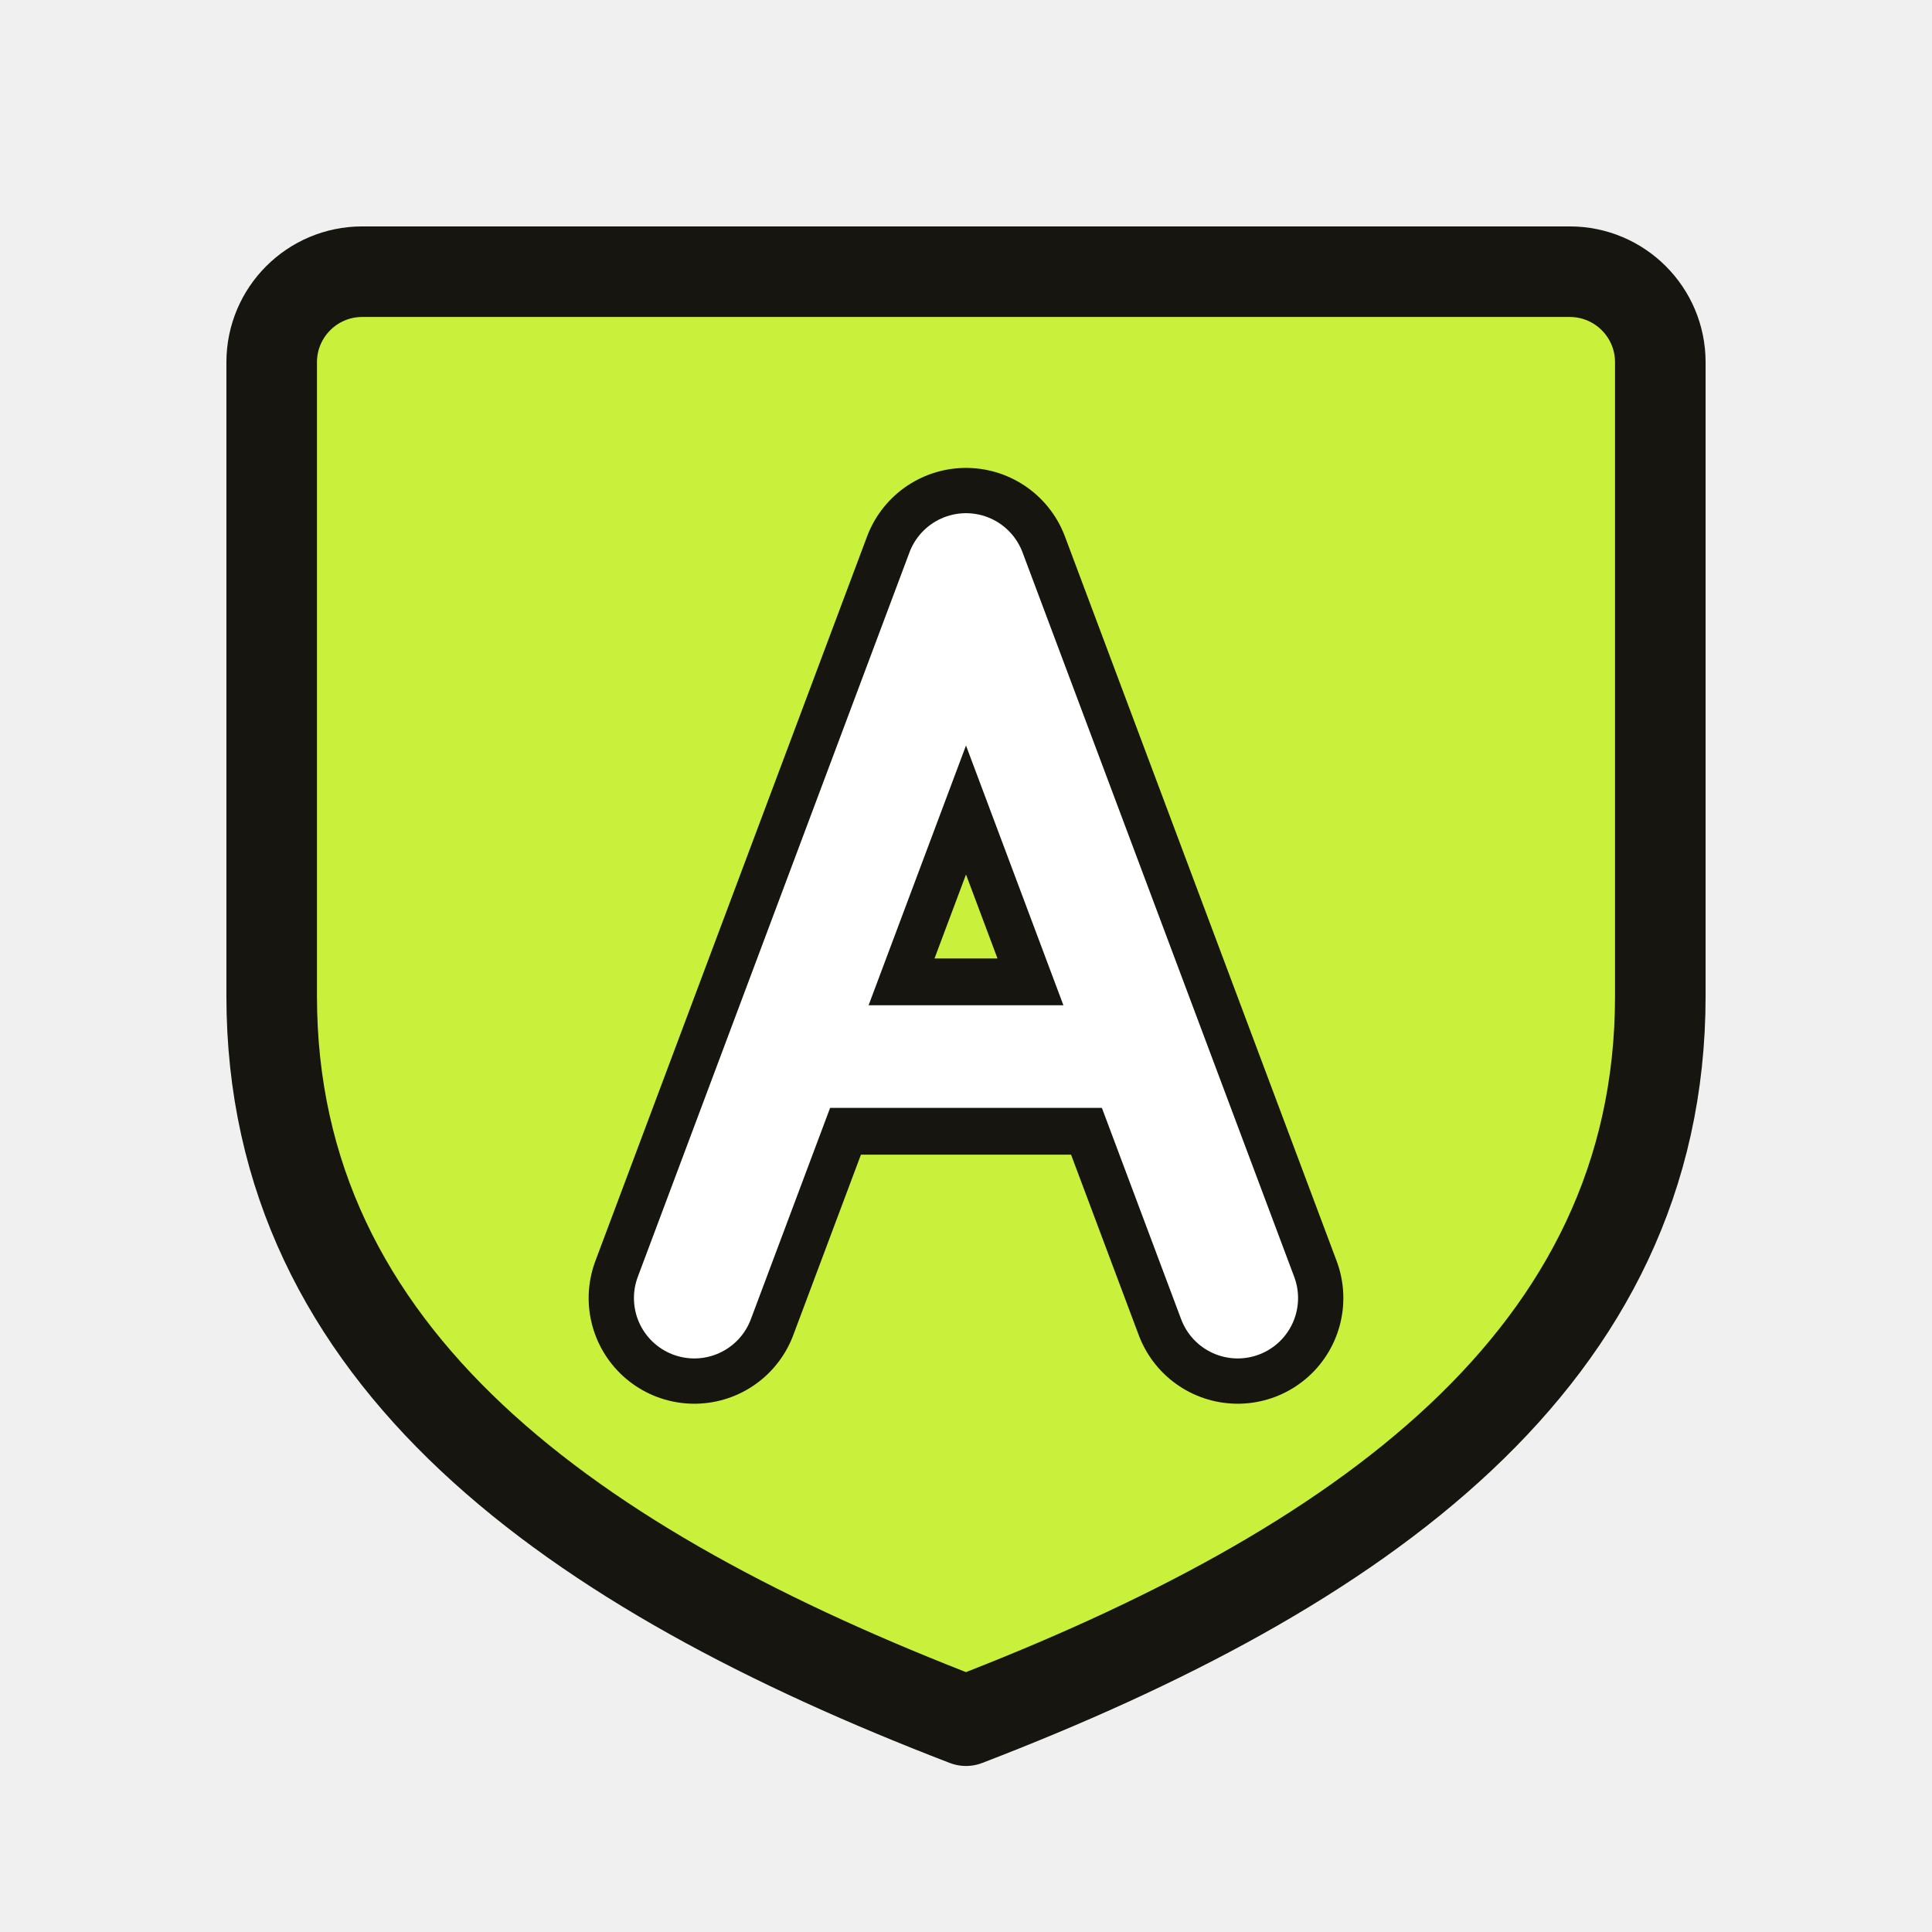
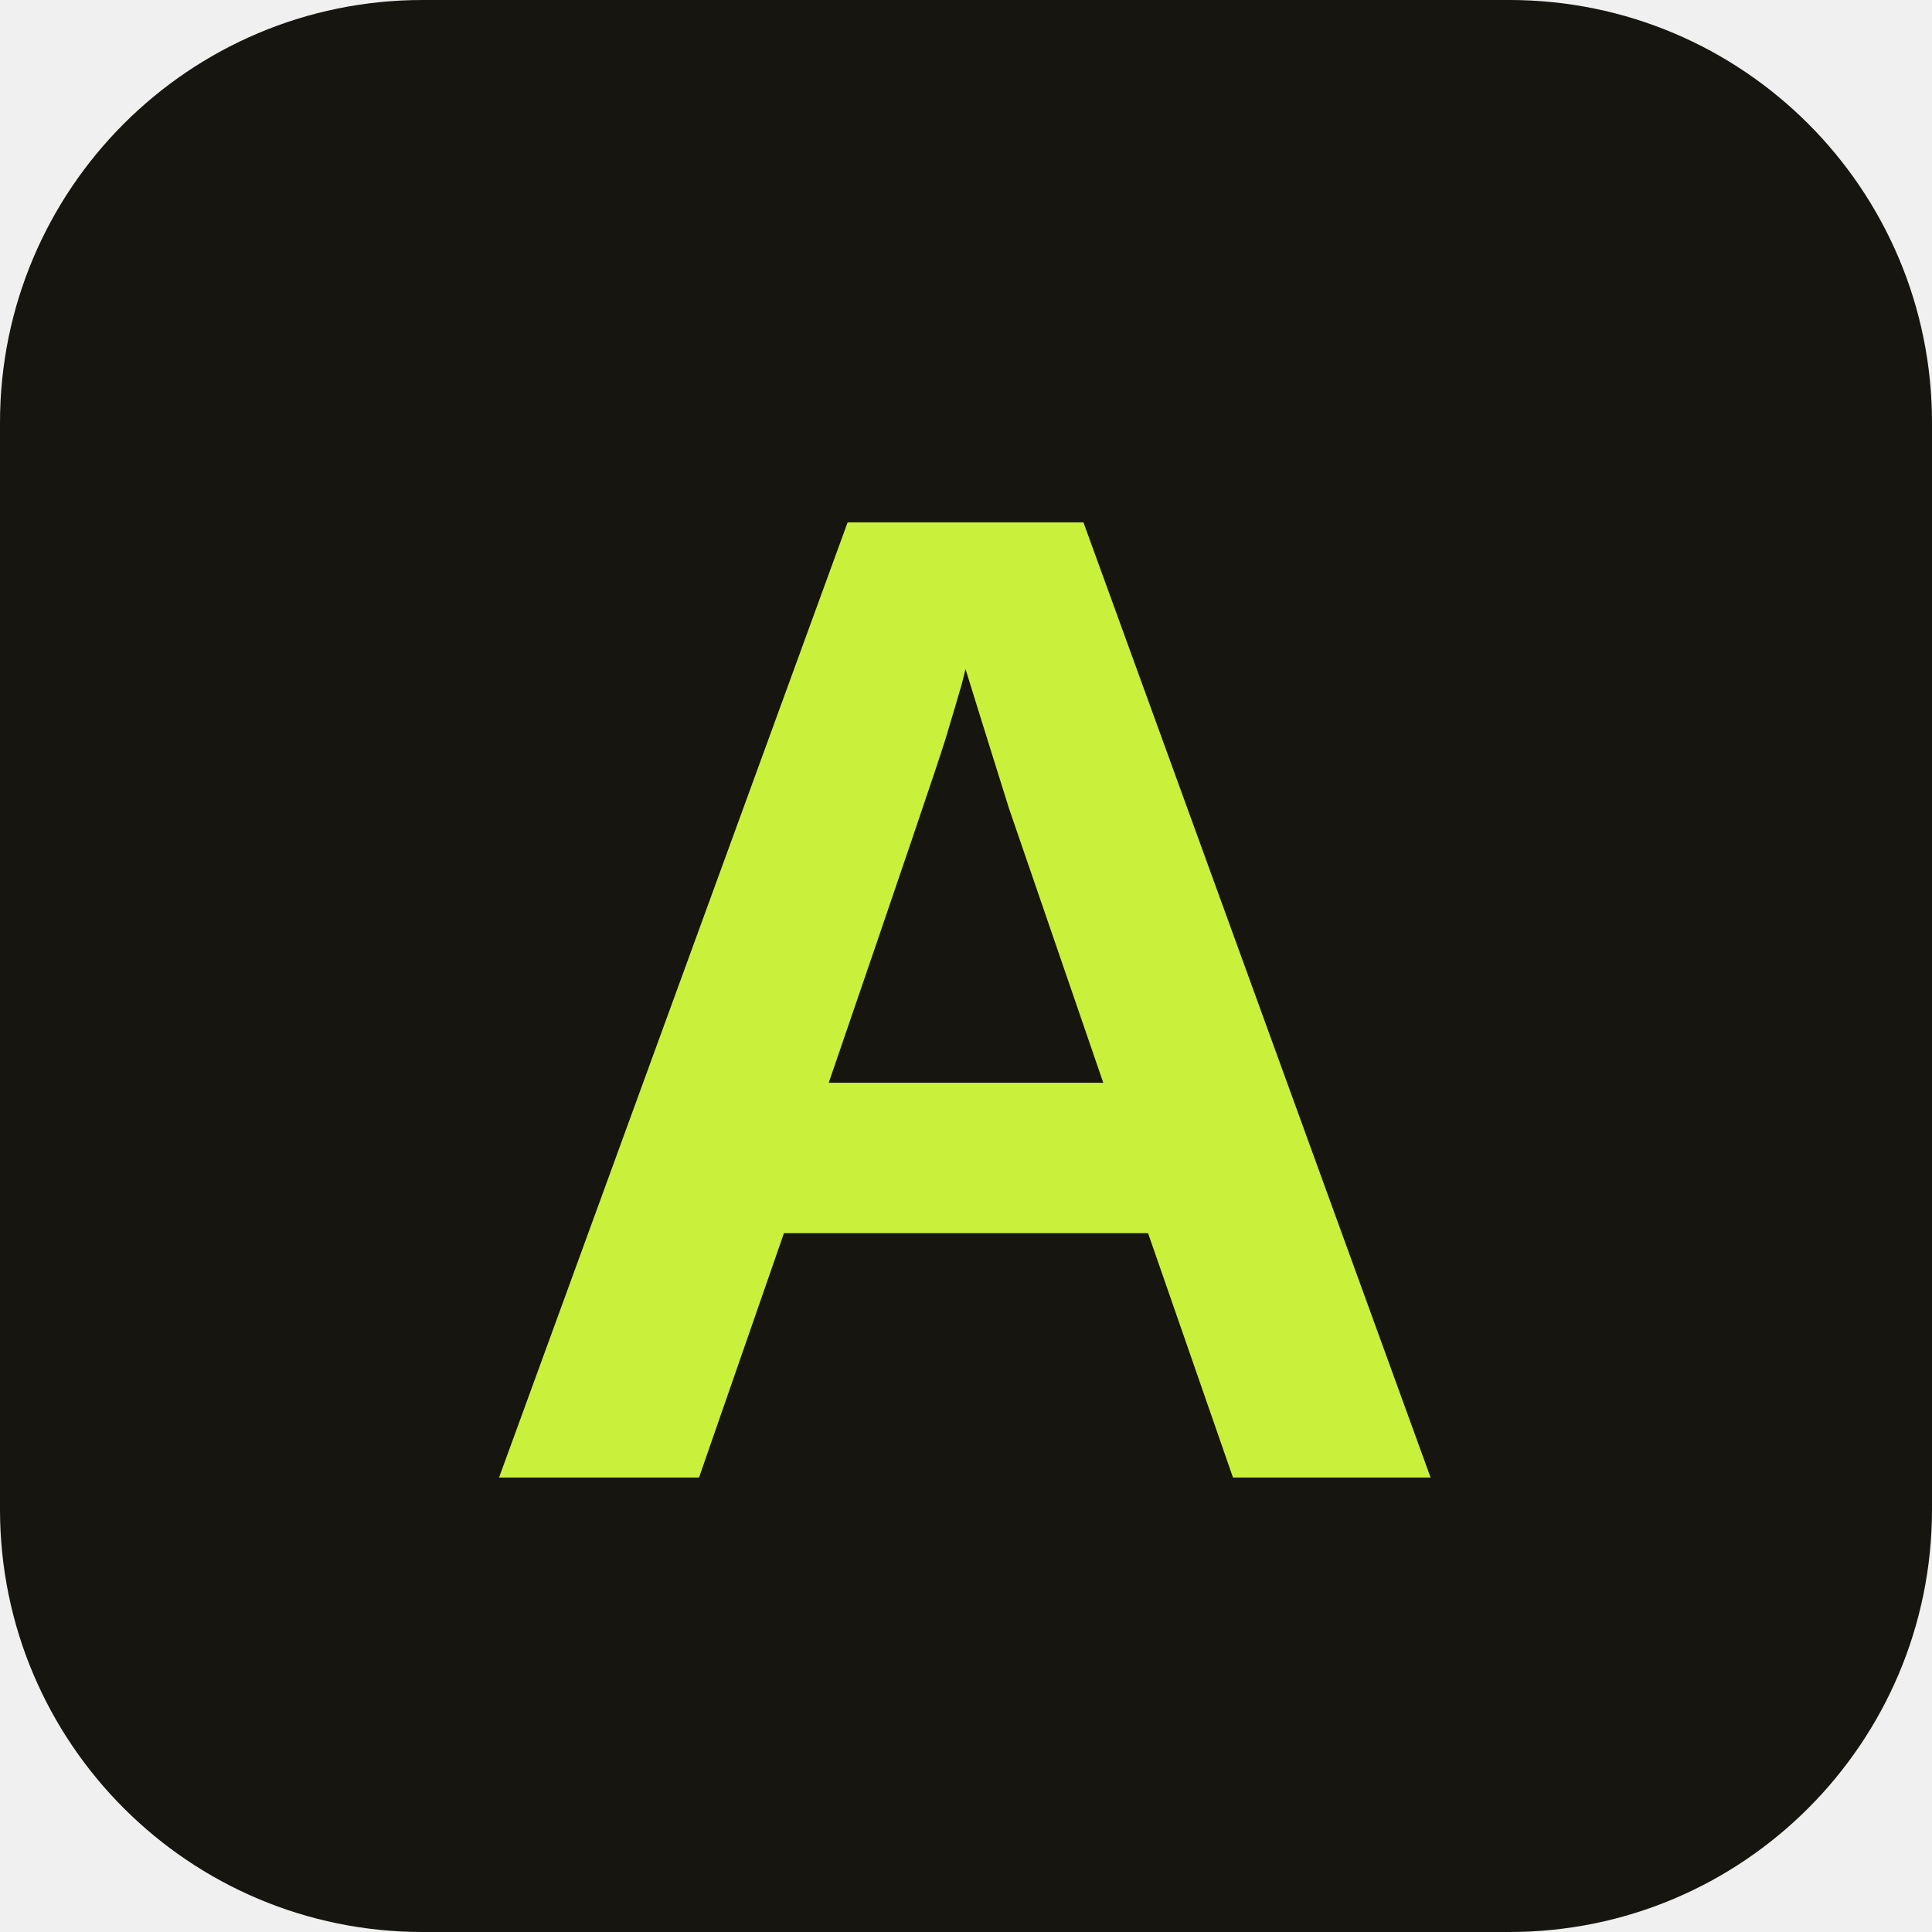
<svg xmlns="http://www.w3.org/2000/svg" viewBox="0 0 64 64">
-   <path d="M12 9 H52 A3 3 0 0 1 55 12 V33 C55 45 45 52 32 57 C19 52 9 45 9 33 V12 A3 3 0 0 1 12 9 Z" fill="#C9F03B" stroke="#16150F" stroke-width="3" stroke-linejoin="round" />
-   <g fill="none" stroke-linejoin="round" stroke-linecap="round">
-     <path d="M23 43 L32 19 L41 43" stroke="#16150F" stroke-width="7" />
-     <path d="M26 35 H38" stroke="#16150F" stroke-width="6.5" />
-     <path d="M23 43 L32 19 L41 43" stroke="#ffffff" stroke-width="4" />
-     <path d="M26 35 H38" stroke="#ffffff" stroke-width="3.4" />
-   </g>
+   <rect width="64" height="64" rx="14" fill="#16150F" />
+   <text x="32" y="33" text-anchor="middle" dominant-baseline="central" font-family="Archivo, 'Arial Black', 'Helvetica Neue', Arial, sans-serif" font-weight="800" font-size="46" letter-spacing="0" fill="#C9F03B">A</text>
</svg>
